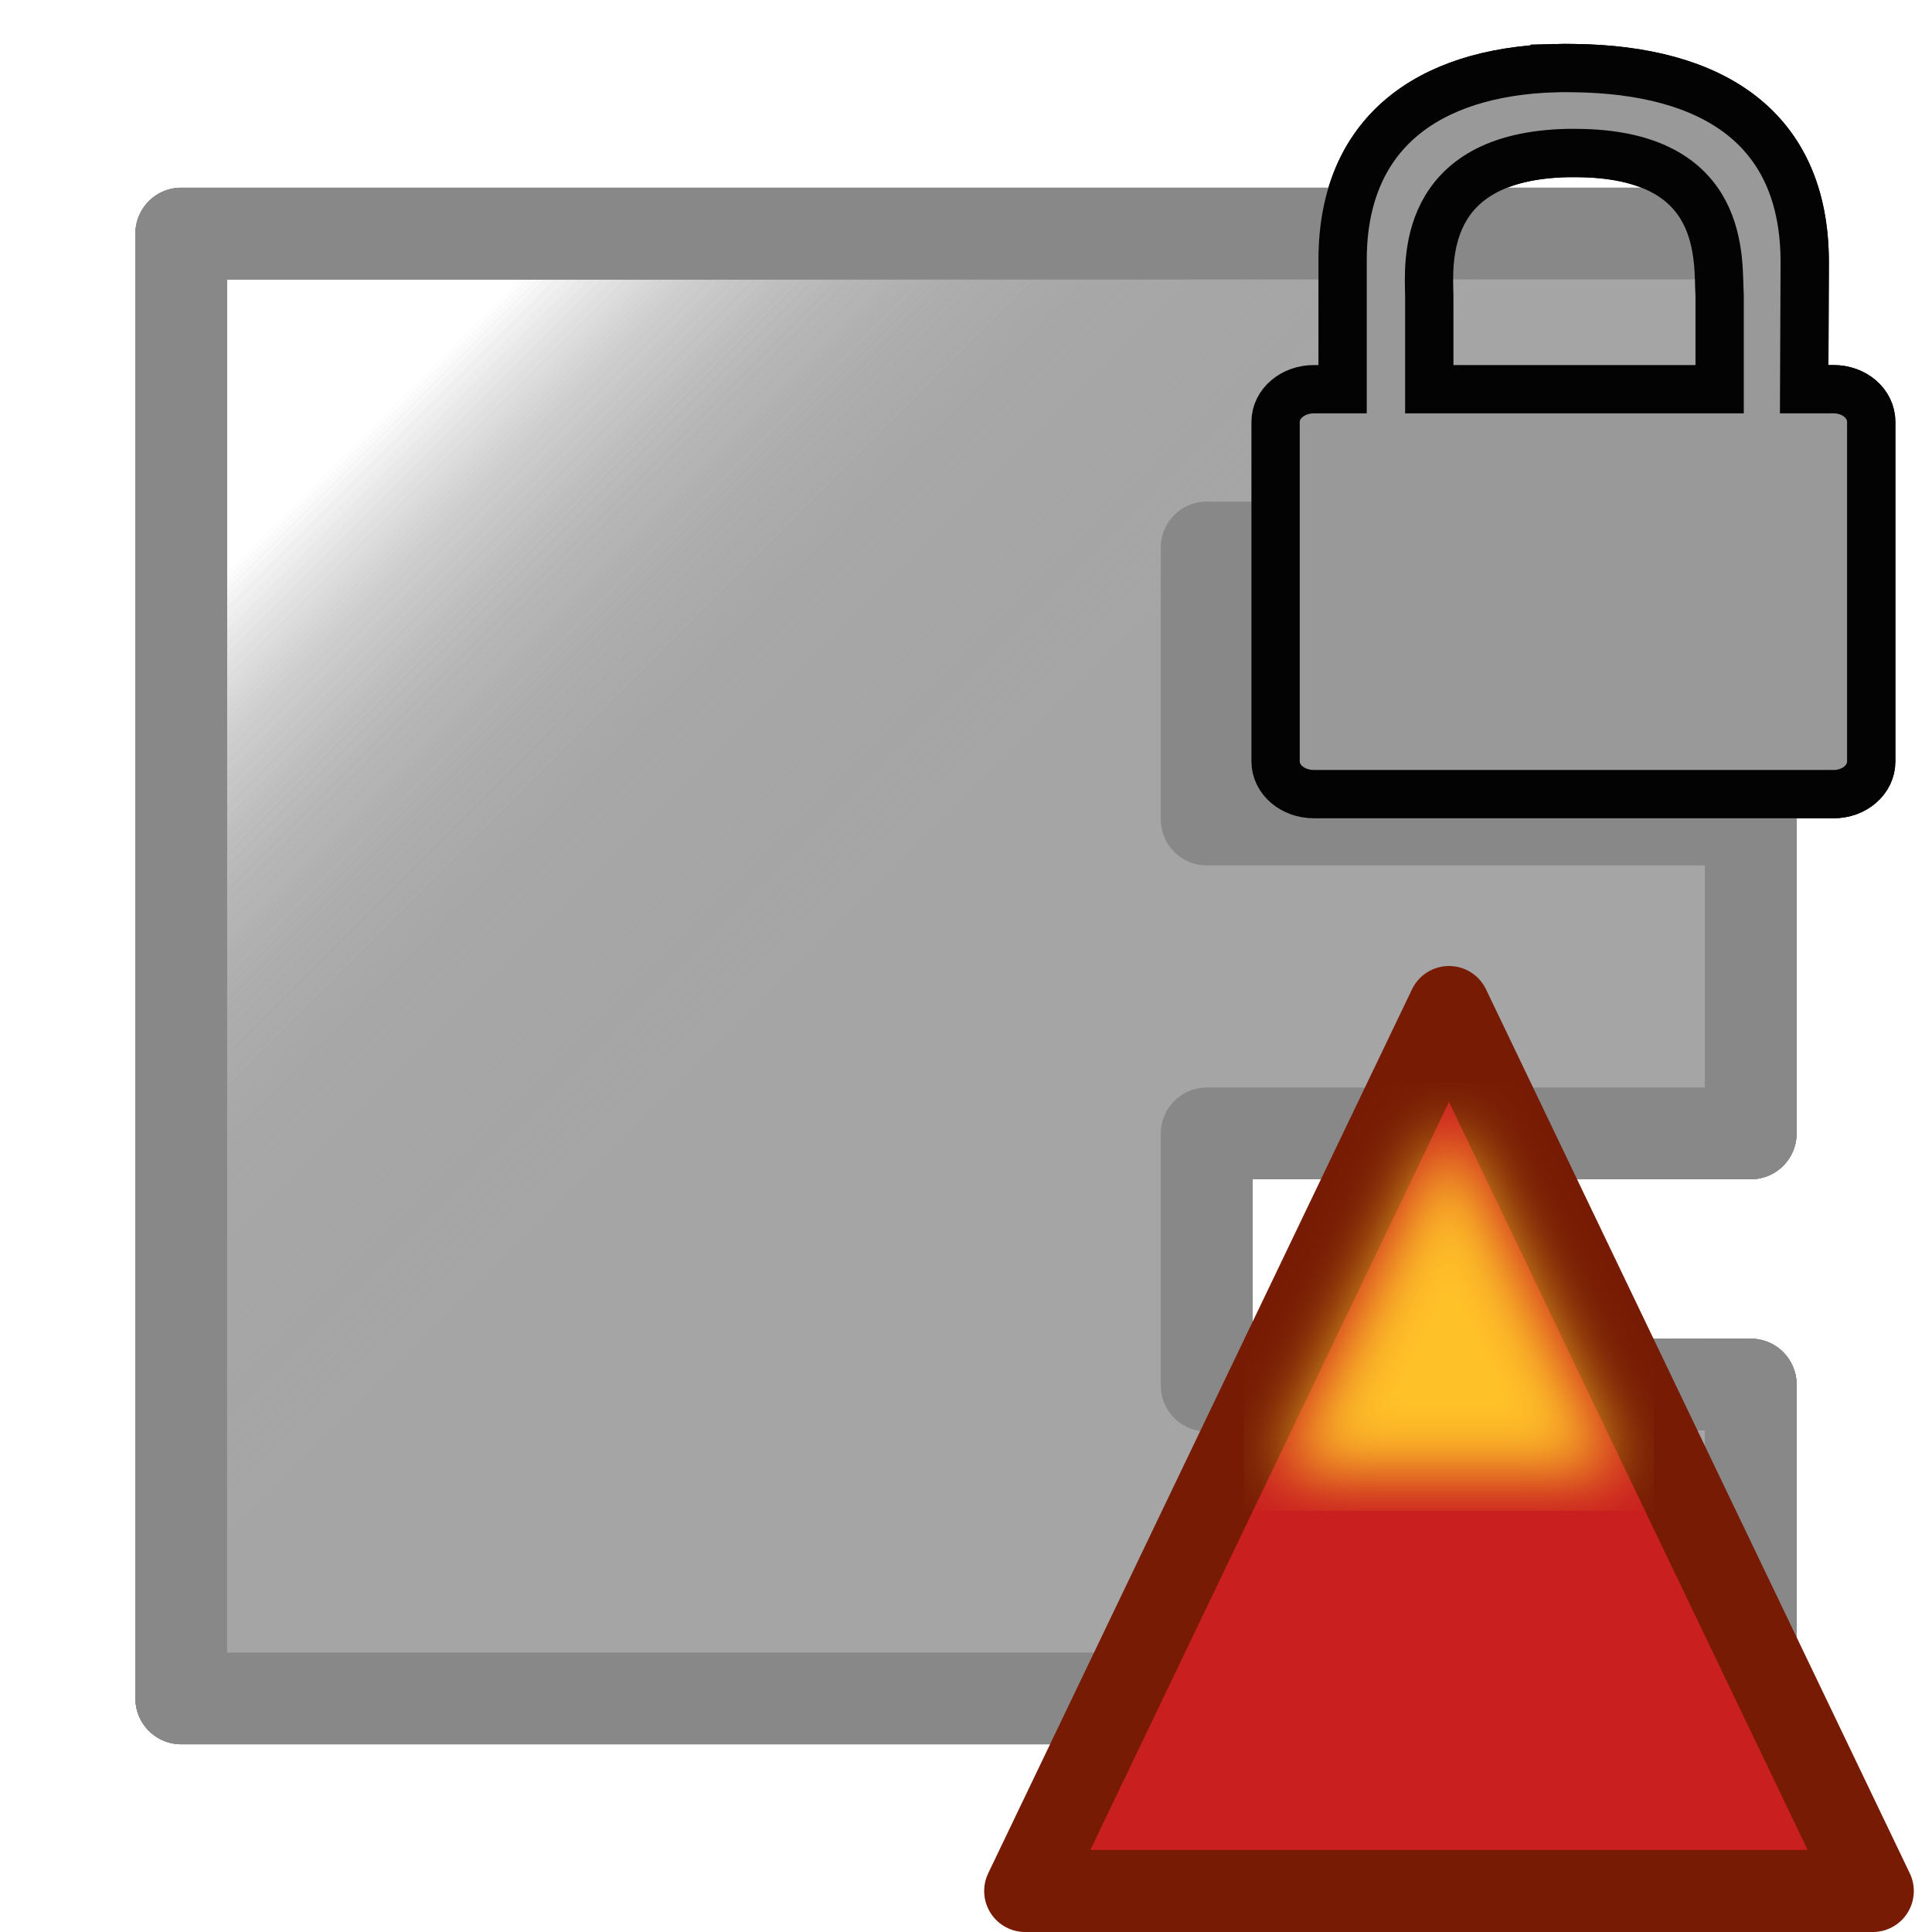
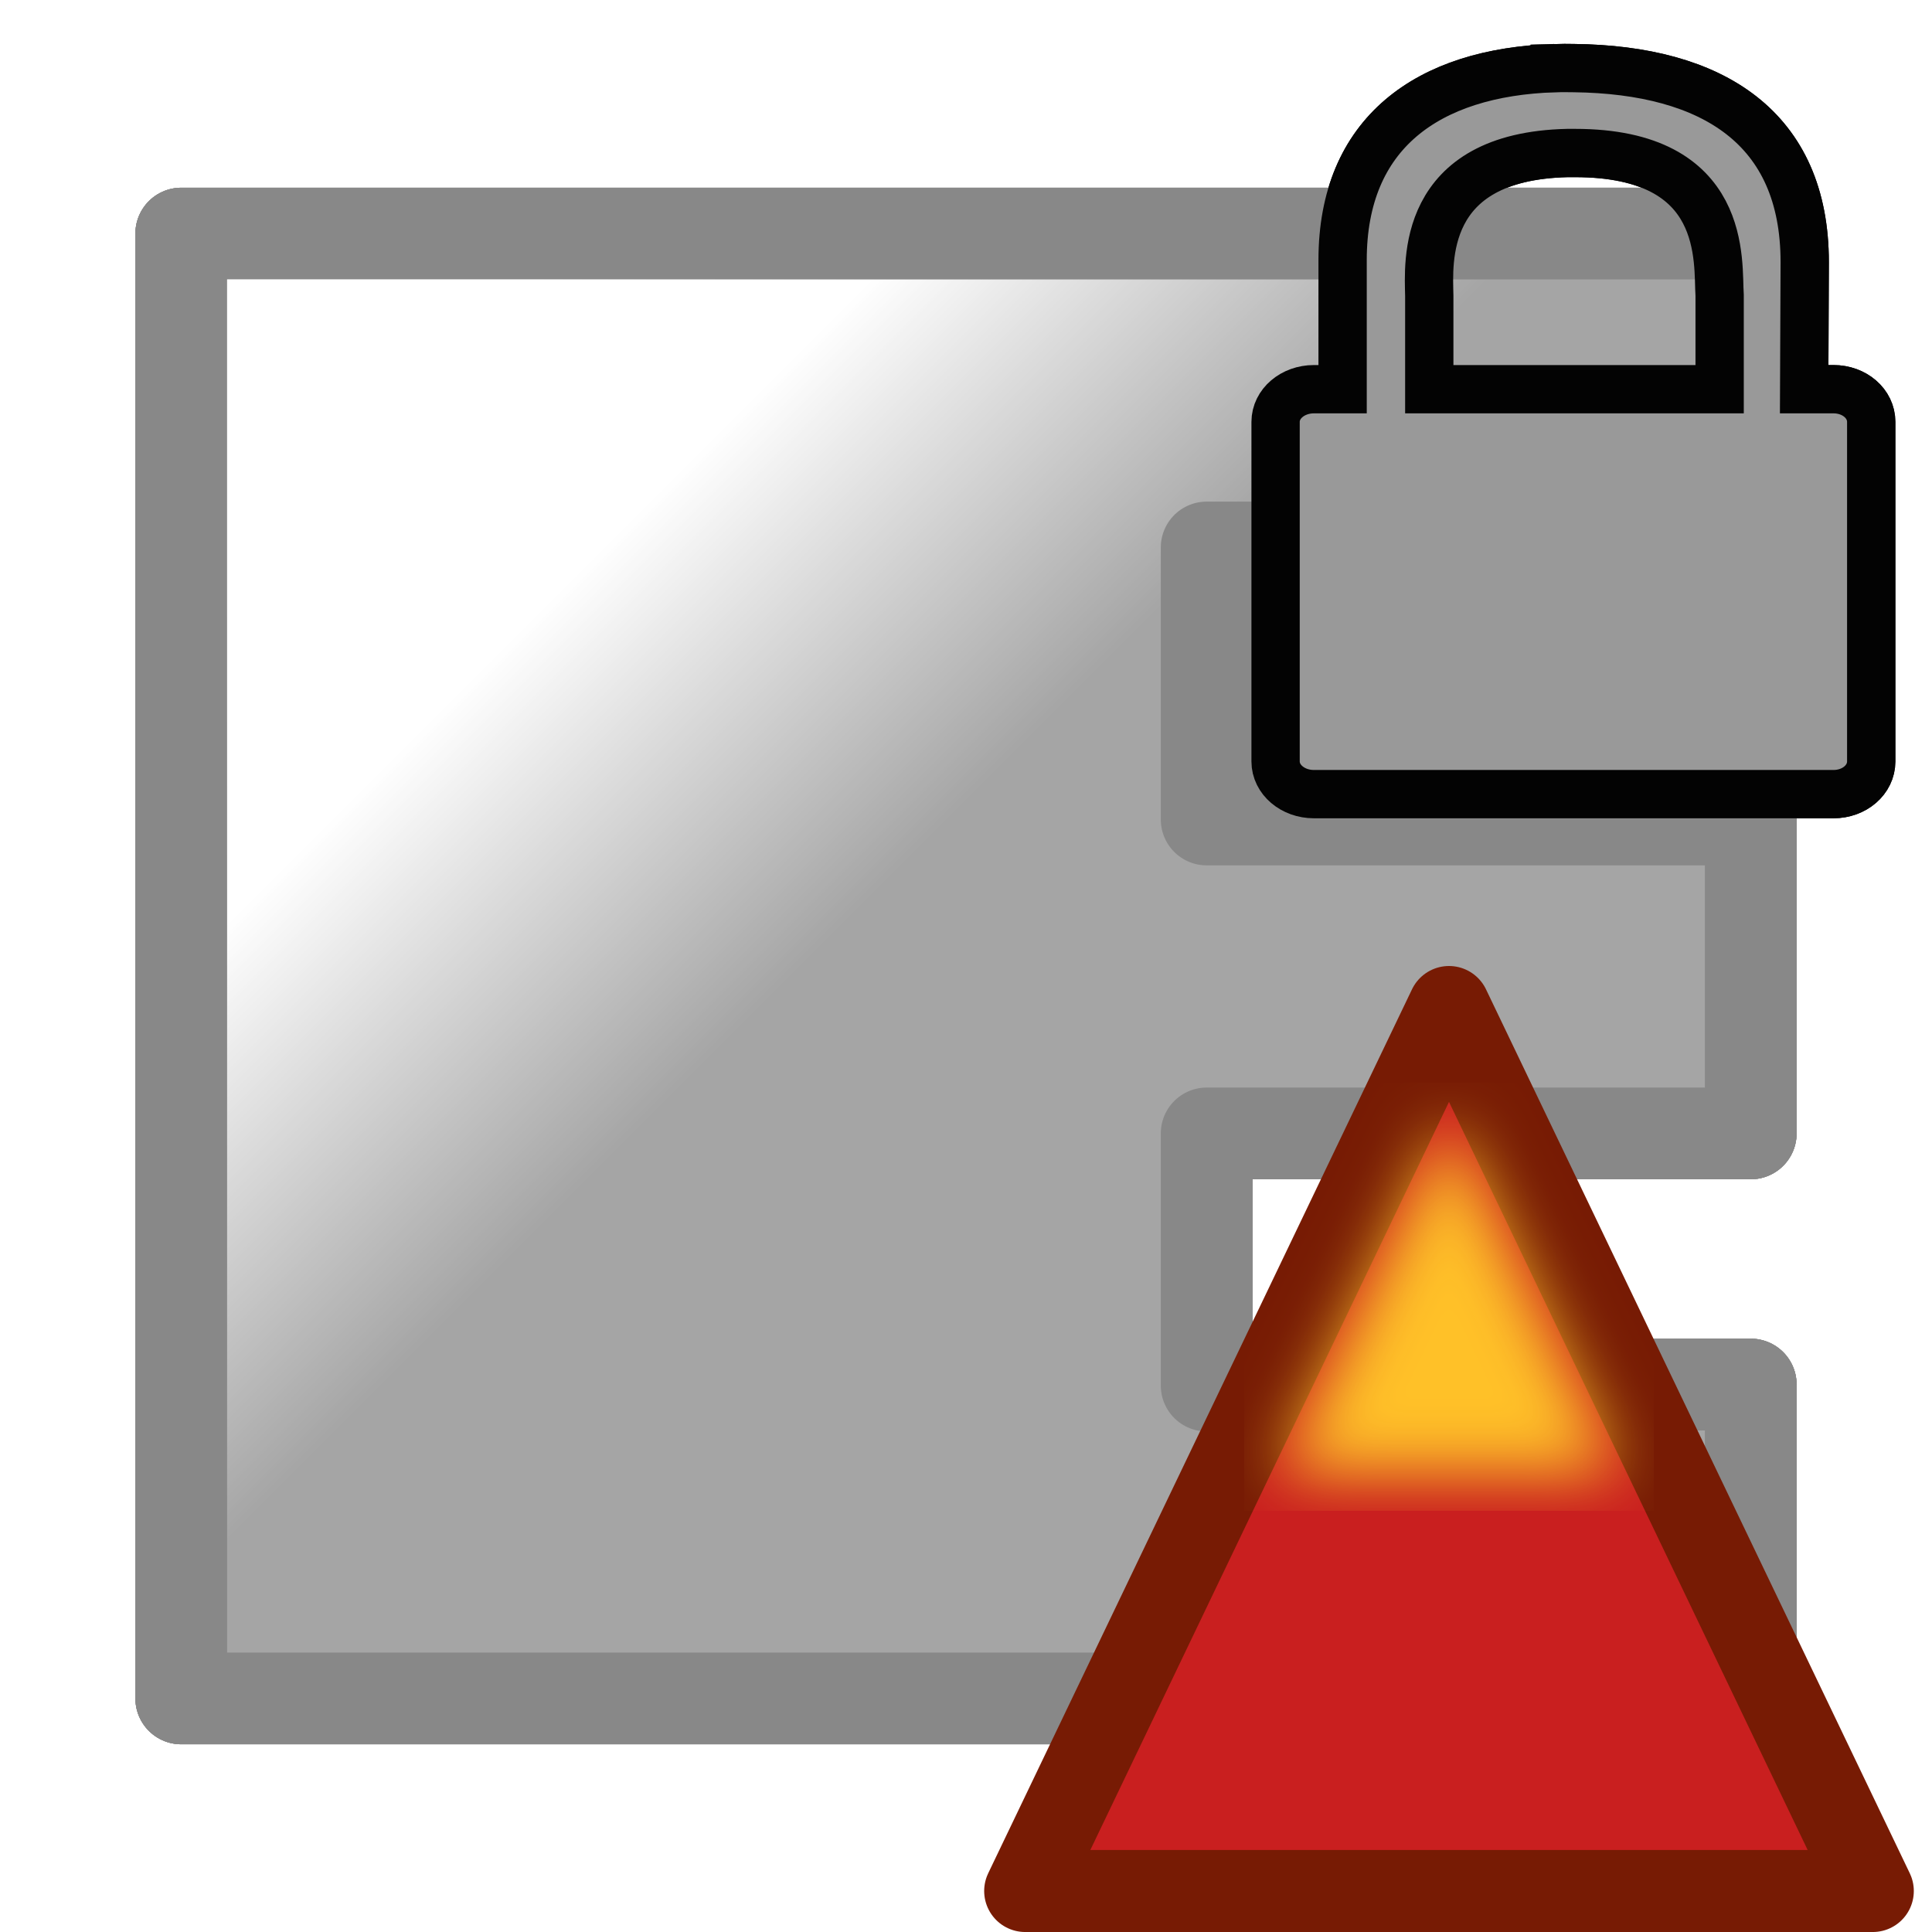
<svg xmlns="http://www.w3.org/2000/svg" height="100mm" viewBox="0 0 100 100" width="100mm">
  <filter id="a" color-interpolation-filters="sRGB">
    <feColorMatrix values="0.4 0.4 0.4 0 0 0.4 0.4 0.4 0 0 0.4 0.4 0.4 0 0 0 0 0 1 0" />
  </filter>
  <linearGradient id="b" gradientUnits="userSpaceOnUse" x1="47.971" x2="22.902" y1="240.499" y2="215.431">
    <stop offset="0" stop-color="#009eff" />
-     <stop offset="1" stop-color="#009eff" stop-opacity="0" />
+     <stop offset="1" stop-color="#fff" />
  </linearGradient>
  <filter id="c" color-interpolation-filters="sRGB">
    <feColorMatrix values="0.4 0.4 0.4 0 0 0.4 0.4 0.4 0 0 0.4 0.4 0.4 0 0 0 0 0 1 0" />
  </filter>
  <filter id="d" color-interpolation-filters="sRGB">
    <feColorMatrix values="0.4 0.4 0.4 0 0 0.4 0.4 0.4 0 0 0.4 0.4 0.4 0 0 0 0 0 1 0" />
  </filter>
  <filter id="e" color-interpolation-filters="sRGB">
    <feColorMatrix values="0.4 0.4 0.4 0 0 0.4 0.4 0.4 0 0 0.4 0.4 0.4 0 0 0 0 0 1 0" />
  </filter>
  <filter id="f" color-interpolation-filters="sRGB">
    <feGaussianBlur result="blur" stdDeviation="2 2" />
  </filter>
  <path d="m9.382 209.09h81.236v16.247h-28.162v14.081h28.162v16.247h-28.162v13.053l28.162-.055v16.247h-81.236z" fill="url(#b)" filter="url(#a)" stroke="#1e75c2" stroke-linejoin="round" stroke-width="4.747" transform="translate(0 -197)" />
  <path d="m9.382 209.09h81.236v16.247h-28.162v14.081h28.162v16.247h-28.162v13.053l28.162-.055v16.247h-81.236z" fill="url(#b)" filter="url(#c)" stroke="#1e75c2" stroke-linejoin="round" stroke-width="4.747" transform="translate(0 -197)" />
  <path d="m80.475-48.474c-6.604.208-10.982 3.383-10.982 9.934v6.685h-1.488c-1.09 0-1.981.751-1.981 1.692v17.575c0 .941.891 1.692 1.981 1.692h26.895c1.09 0 1.954-.751 1.954-1.692v-17.575c0-.941-.863-1.692-1.954-1.692h-1.516l.028-6.577c0-6.953-4.753-9.957-11.946-10.043-.336-.003-.667-.01-.991 0zm.66 4.394c.122-.003.261 0 .386 0 7.982 0 7.37 5.676 7.487 7.368v4.857h-15.029v-4.829c-.029-1.678-.495-7.224 7.156-7.396z" fill="#999" stroke="#030303" stroke-width="2.5" transform="translate(0 52)" />
  <path d="m9.382 209.09h81.236v16.247h-28.162v14.081h28.162v16.247h-28.162v13.053l28.162-.055v16.247h-81.236z" fill="url(#b)" filter="url(#d)" stroke="#1e75c2" stroke-linejoin="round" stroke-width="4.747" transform="translate(0 -197)" />
  <path d="m9.382 209.09h81.236v16.247h-28.162v14.081h28.162v16.247h-28.162v13.053l28.162-.055v16.247h-81.236z" fill="url(#b)" filter="url(#e)" stroke="#1e75c2" stroke-linejoin="round" stroke-width="4.747" transform="translate(0 -197)" />
  <path d="m80.475-48.474c-6.604.208-10.982 3.383-10.982 9.934v6.685h-1.488c-1.09 0-1.981.751-1.981 1.692v17.575c0 .941.891 1.692 1.981 1.692h26.895c1.09 0 1.954-.751 1.954-1.692v-17.575c0-.941-.863-1.692-1.954-1.692h-1.516l.028-6.577c0-6.953-4.753-9.957-11.946-10.043-.336-.003-.667-.01-.991 0zm.66 4.394c.122-.003.261 0 .386 0 7.982 0 7.37 5.676 7.487 7.368v4.857h-15.029v-4.829c-.029-1.678-.495-7.224 7.156-7.396z" fill="#999" stroke="#030303" stroke-width="2.5" transform="translate(0 52)" />
  <g transform="matrix(.8267977 0 0 .8267977 18.41485 -136.1637)">
    <path d="m68.439 227.73 26.531 55.34-53.063 0z" fill="#c91f1f" stroke="#771b04" stroke-linejoin="round" stroke-width="5.135" />
    <path d="m68.439 234.738 10.679 22.273-21.357 0z" fill="#ffc128" filter="url(#f)" />
  </g>
</svg>
